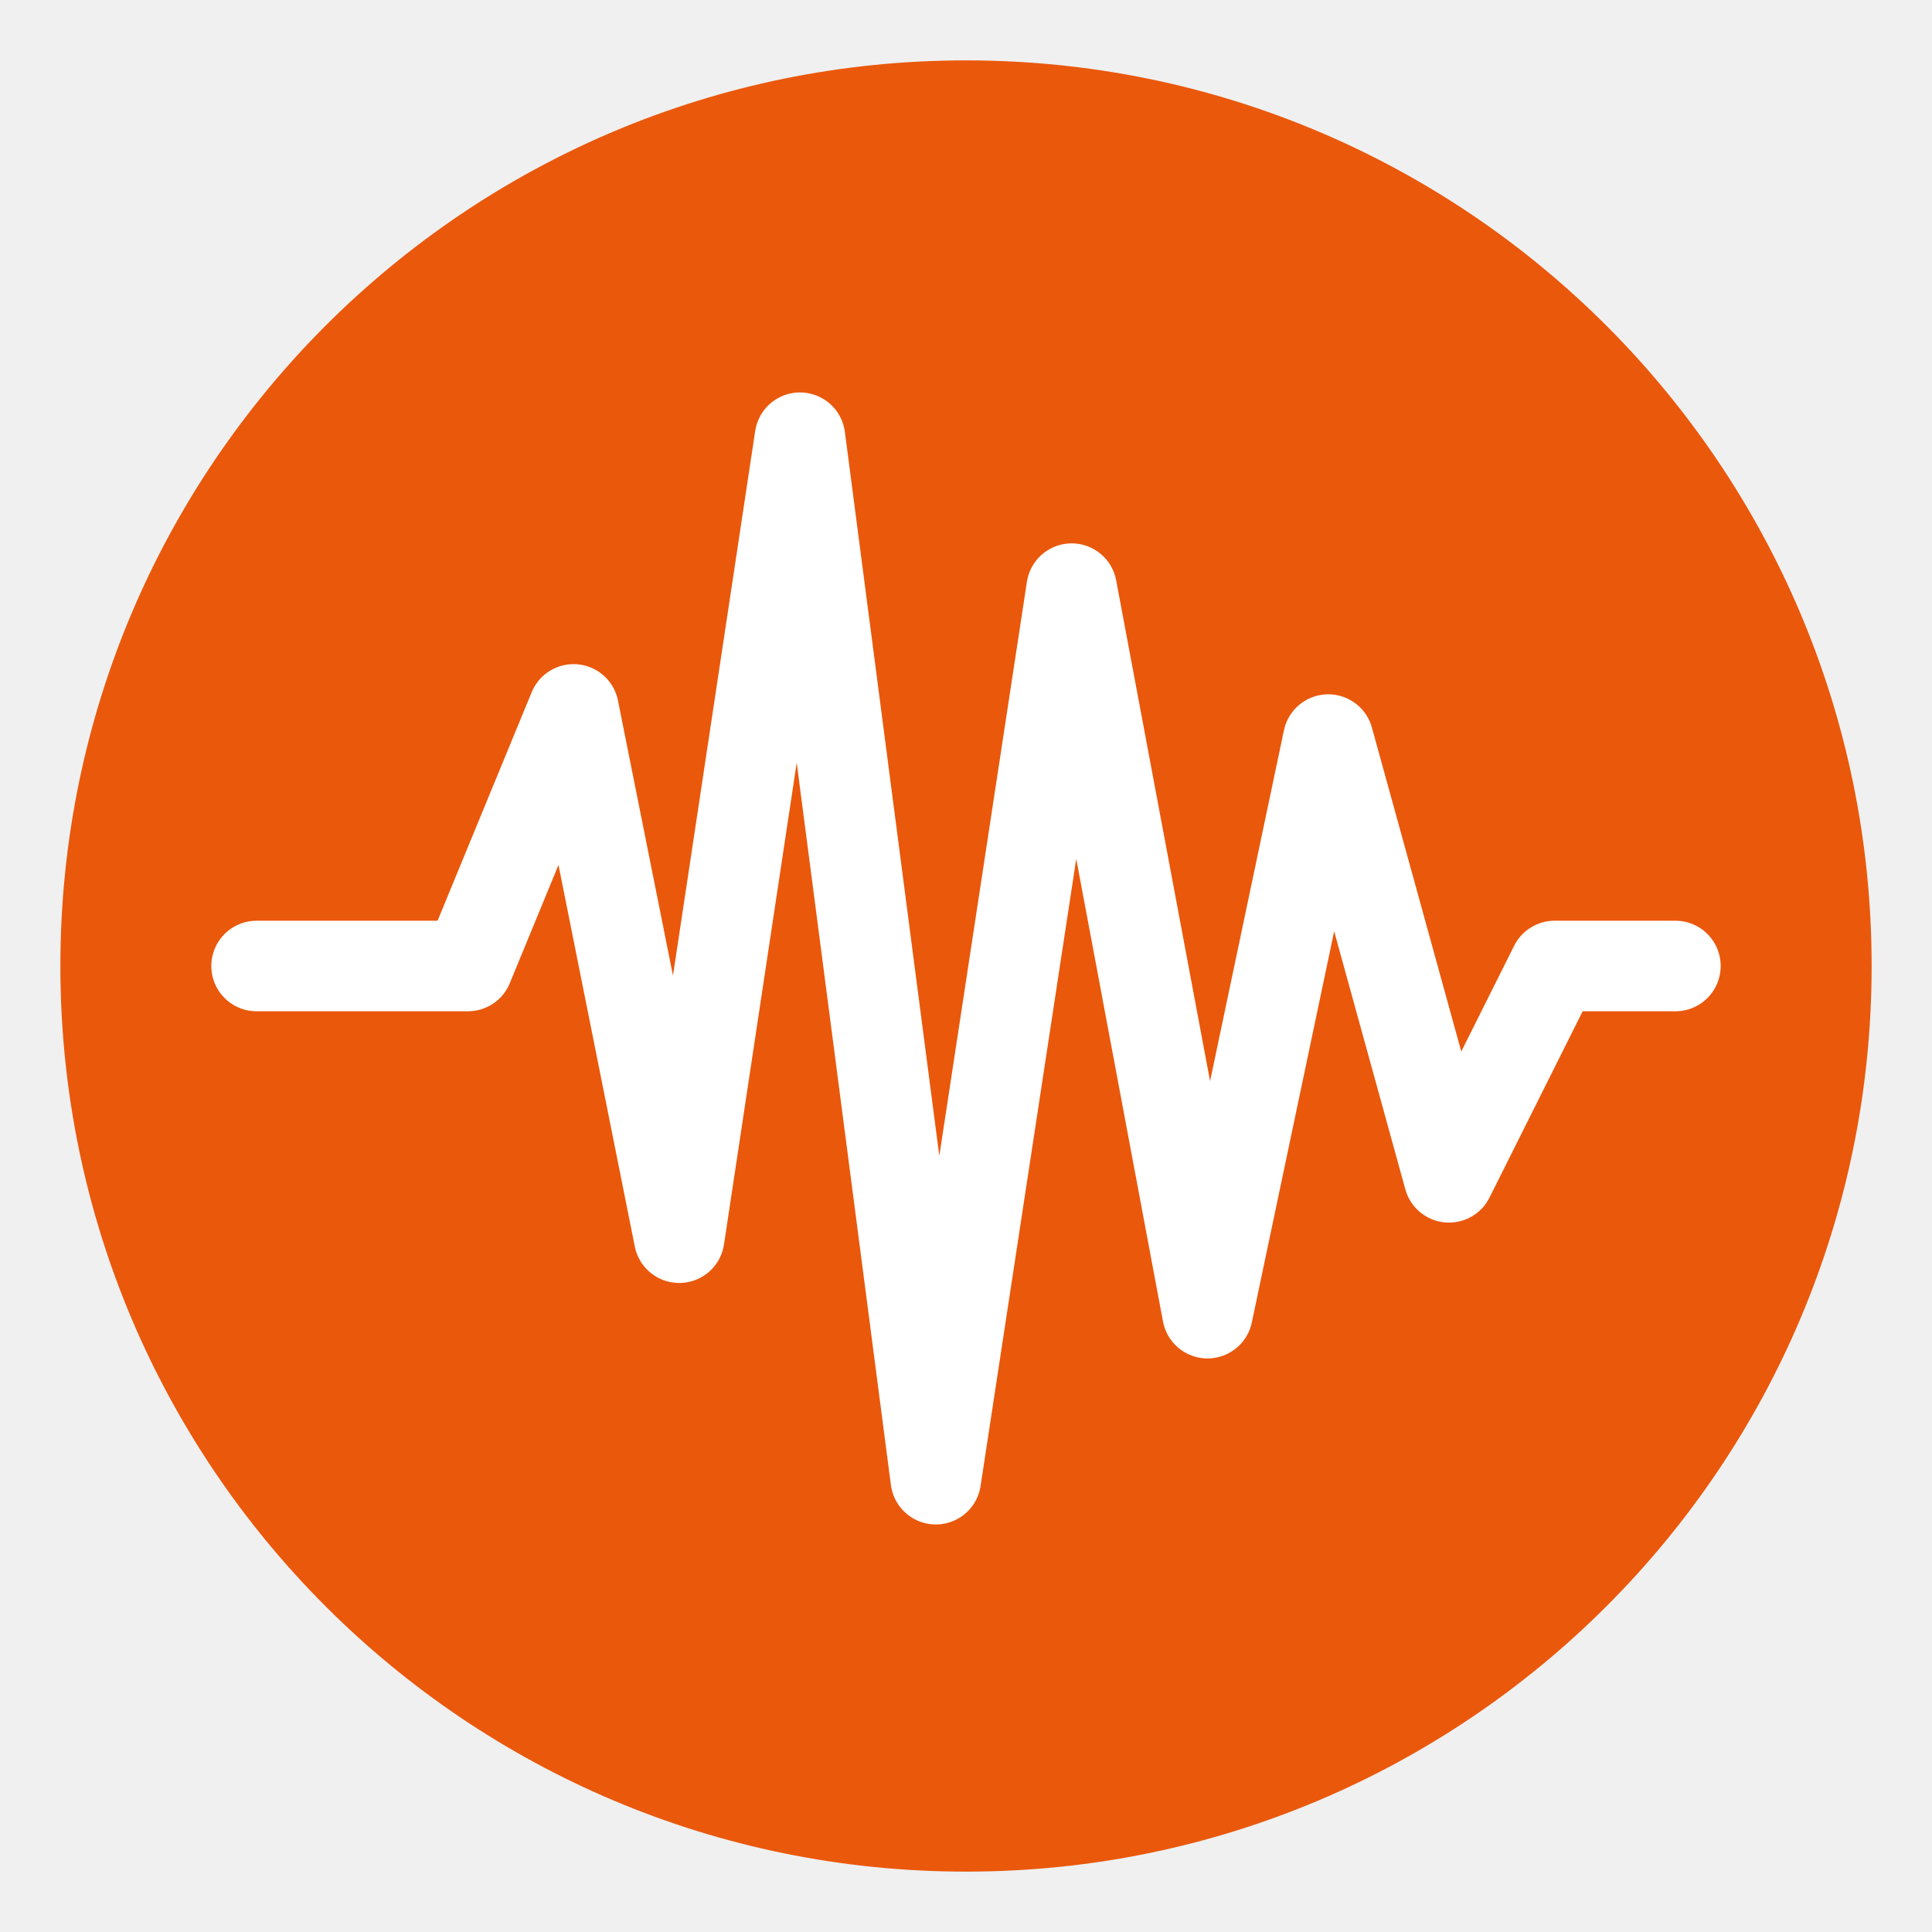
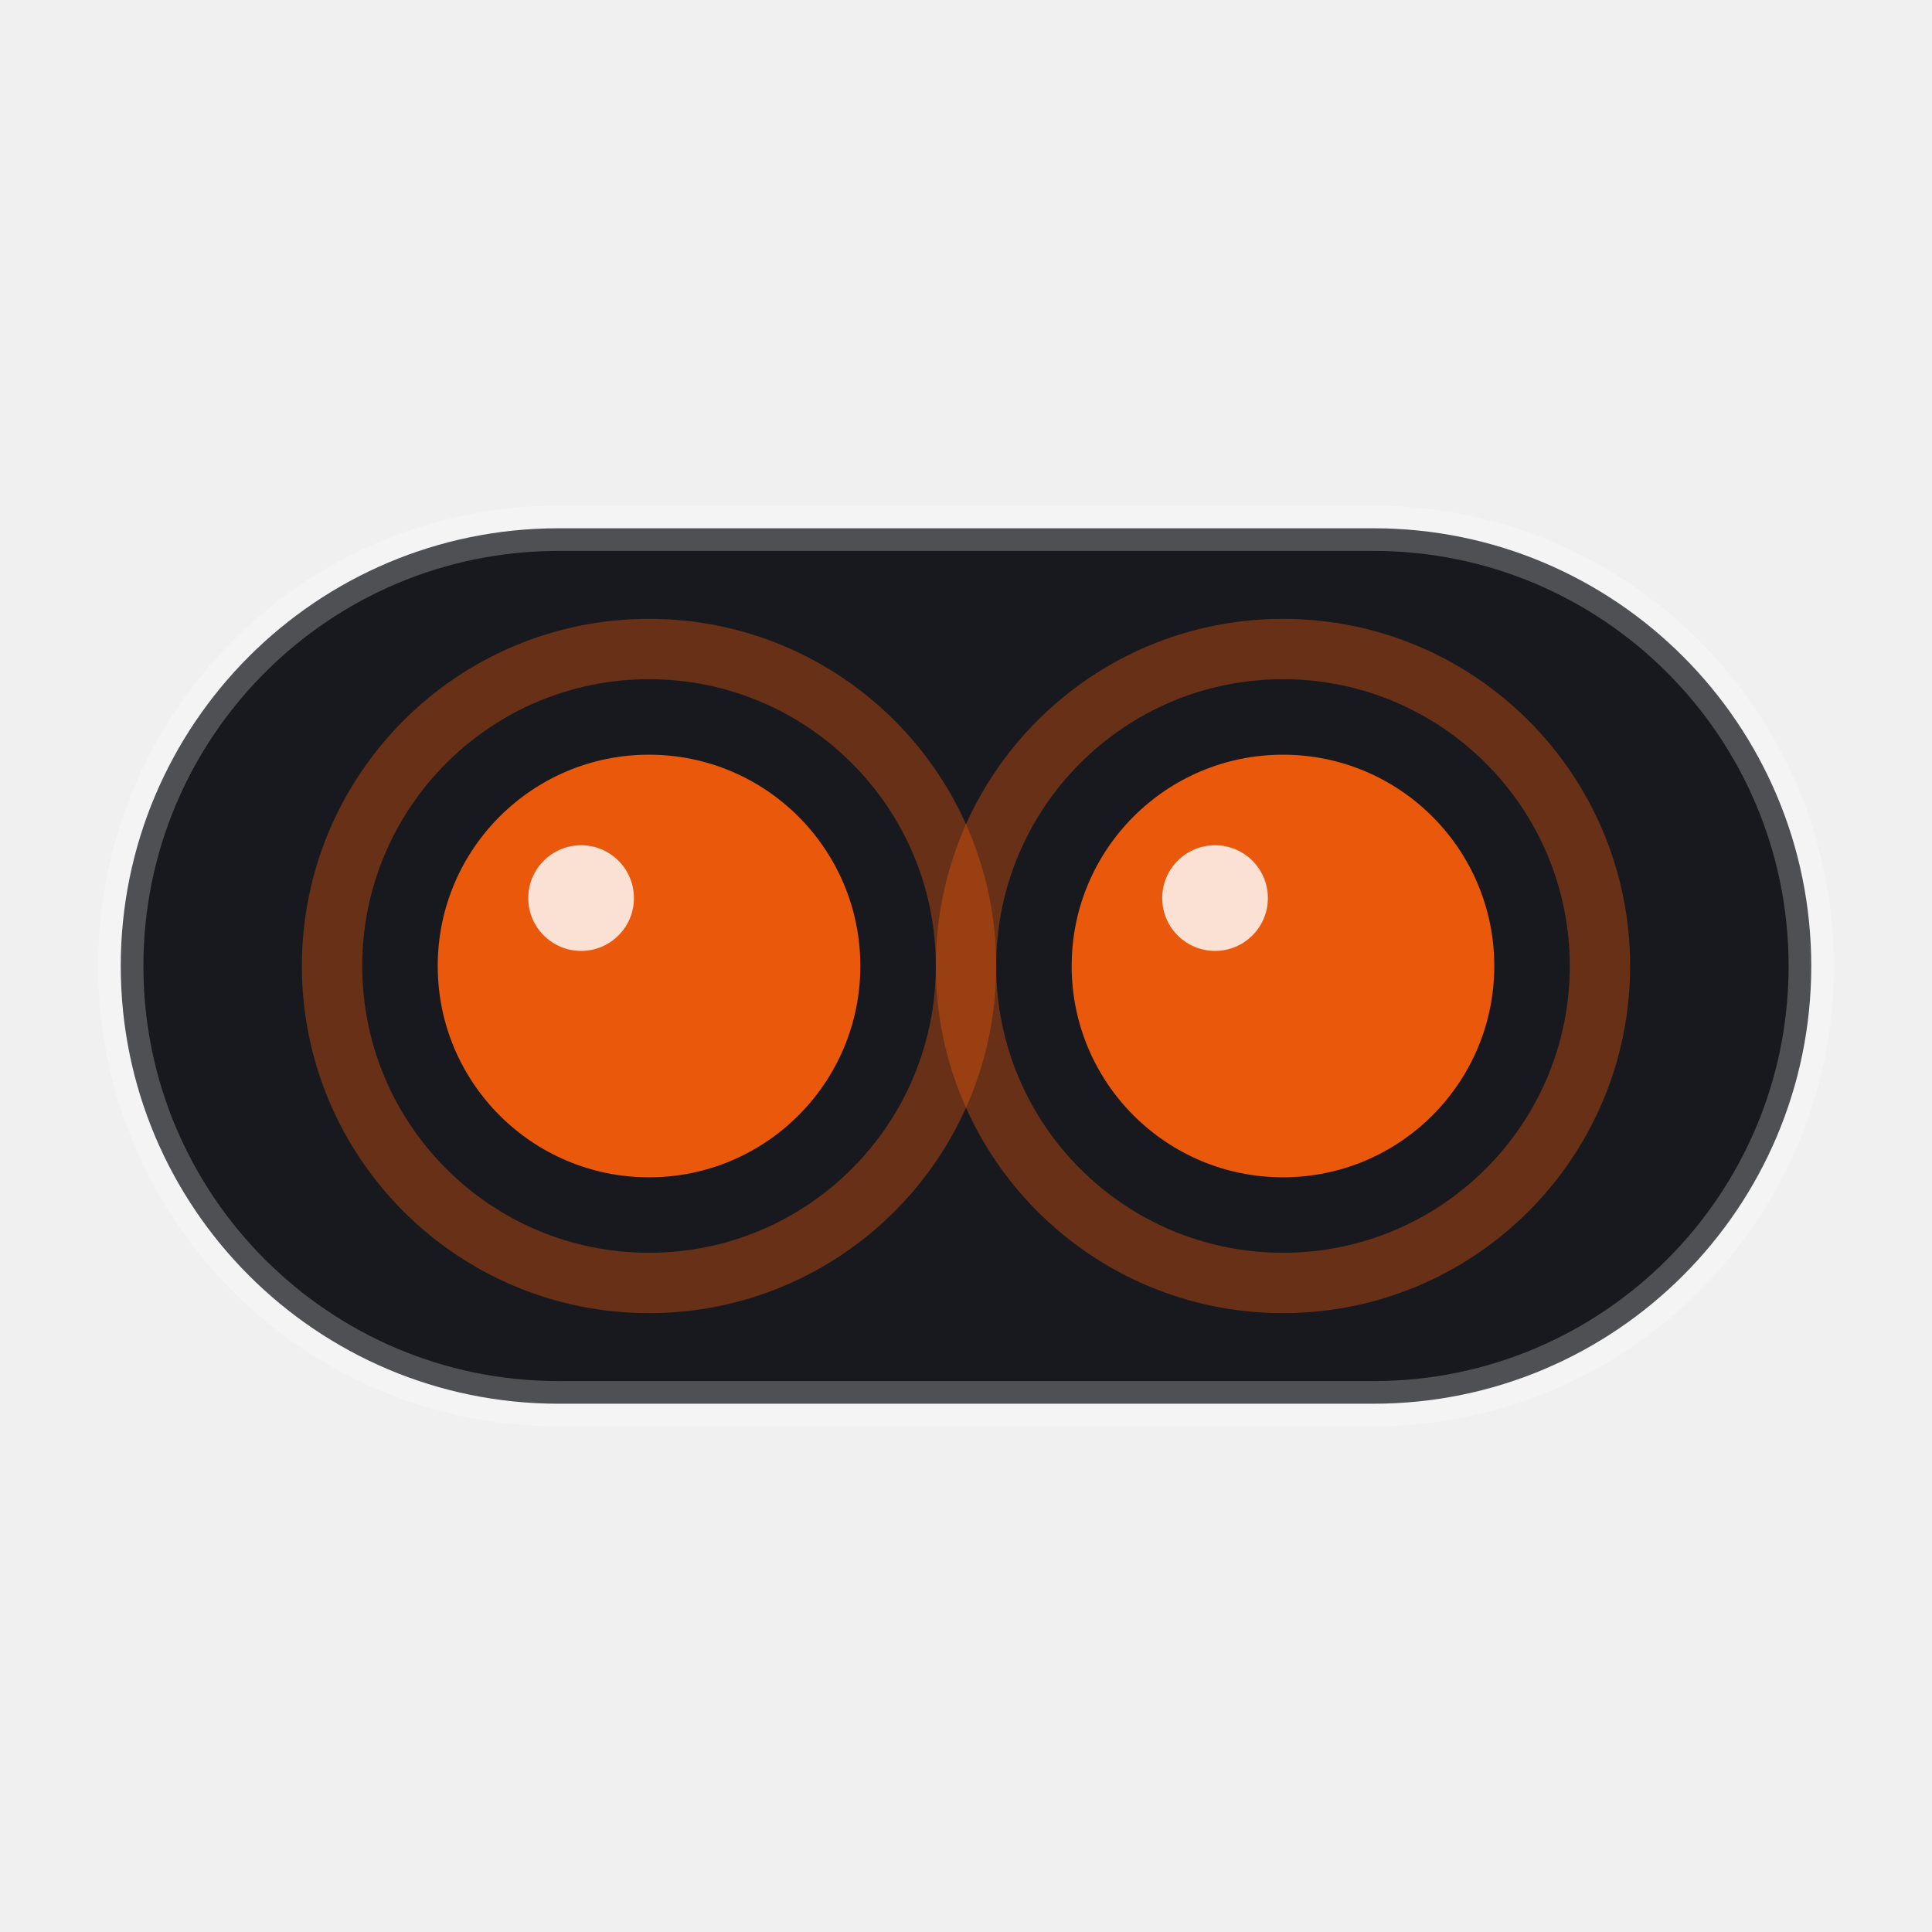
<svg xmlns="http://www.w3.org/2000/svg" viewBox="0 0 128 128">
-   <circle cx="64" cy="64" r="60" fill="#ea580c" />
-   <path d="M17 64h14l7-17 7 35 8-53 9 69 9-59 9 48 8-38 8 29 7-14h8" fill="none" stroke="#fff" stroke-width="6" stroke-linecap="round" stroke-linejoin="round" />
+   <rect x="8" y="35" width="112" height="58" rx="29" fill="#17191e" stroke="#ffffff" stroke-opacity=".24" stroke-width="3" />
+   <circle cx="43" cy="64" r="21" fill="none" stroke="#ea580c" stroke-width="4" stroke-opacity=".38" />
+   <circle cx="85" cy="64" r="21" fill="none" stroke="#ea580c" stroke-width="4" stroke-opacity=".38" />
+   <circle cx="43" cy="64" r="14" fill="#ea580c" />
+   <circle cx="85" cy="64" r="14" fill="#ea580c" />
+   <circle cx="38.5" cy="59.5" r="3.5" fill="#ffffff" fill-opacity=".82" />
+   <circle cx="80.5" cy="59.5" r="3.5" fill="#ffffff" fill-opacity=".82" />
</svg>
